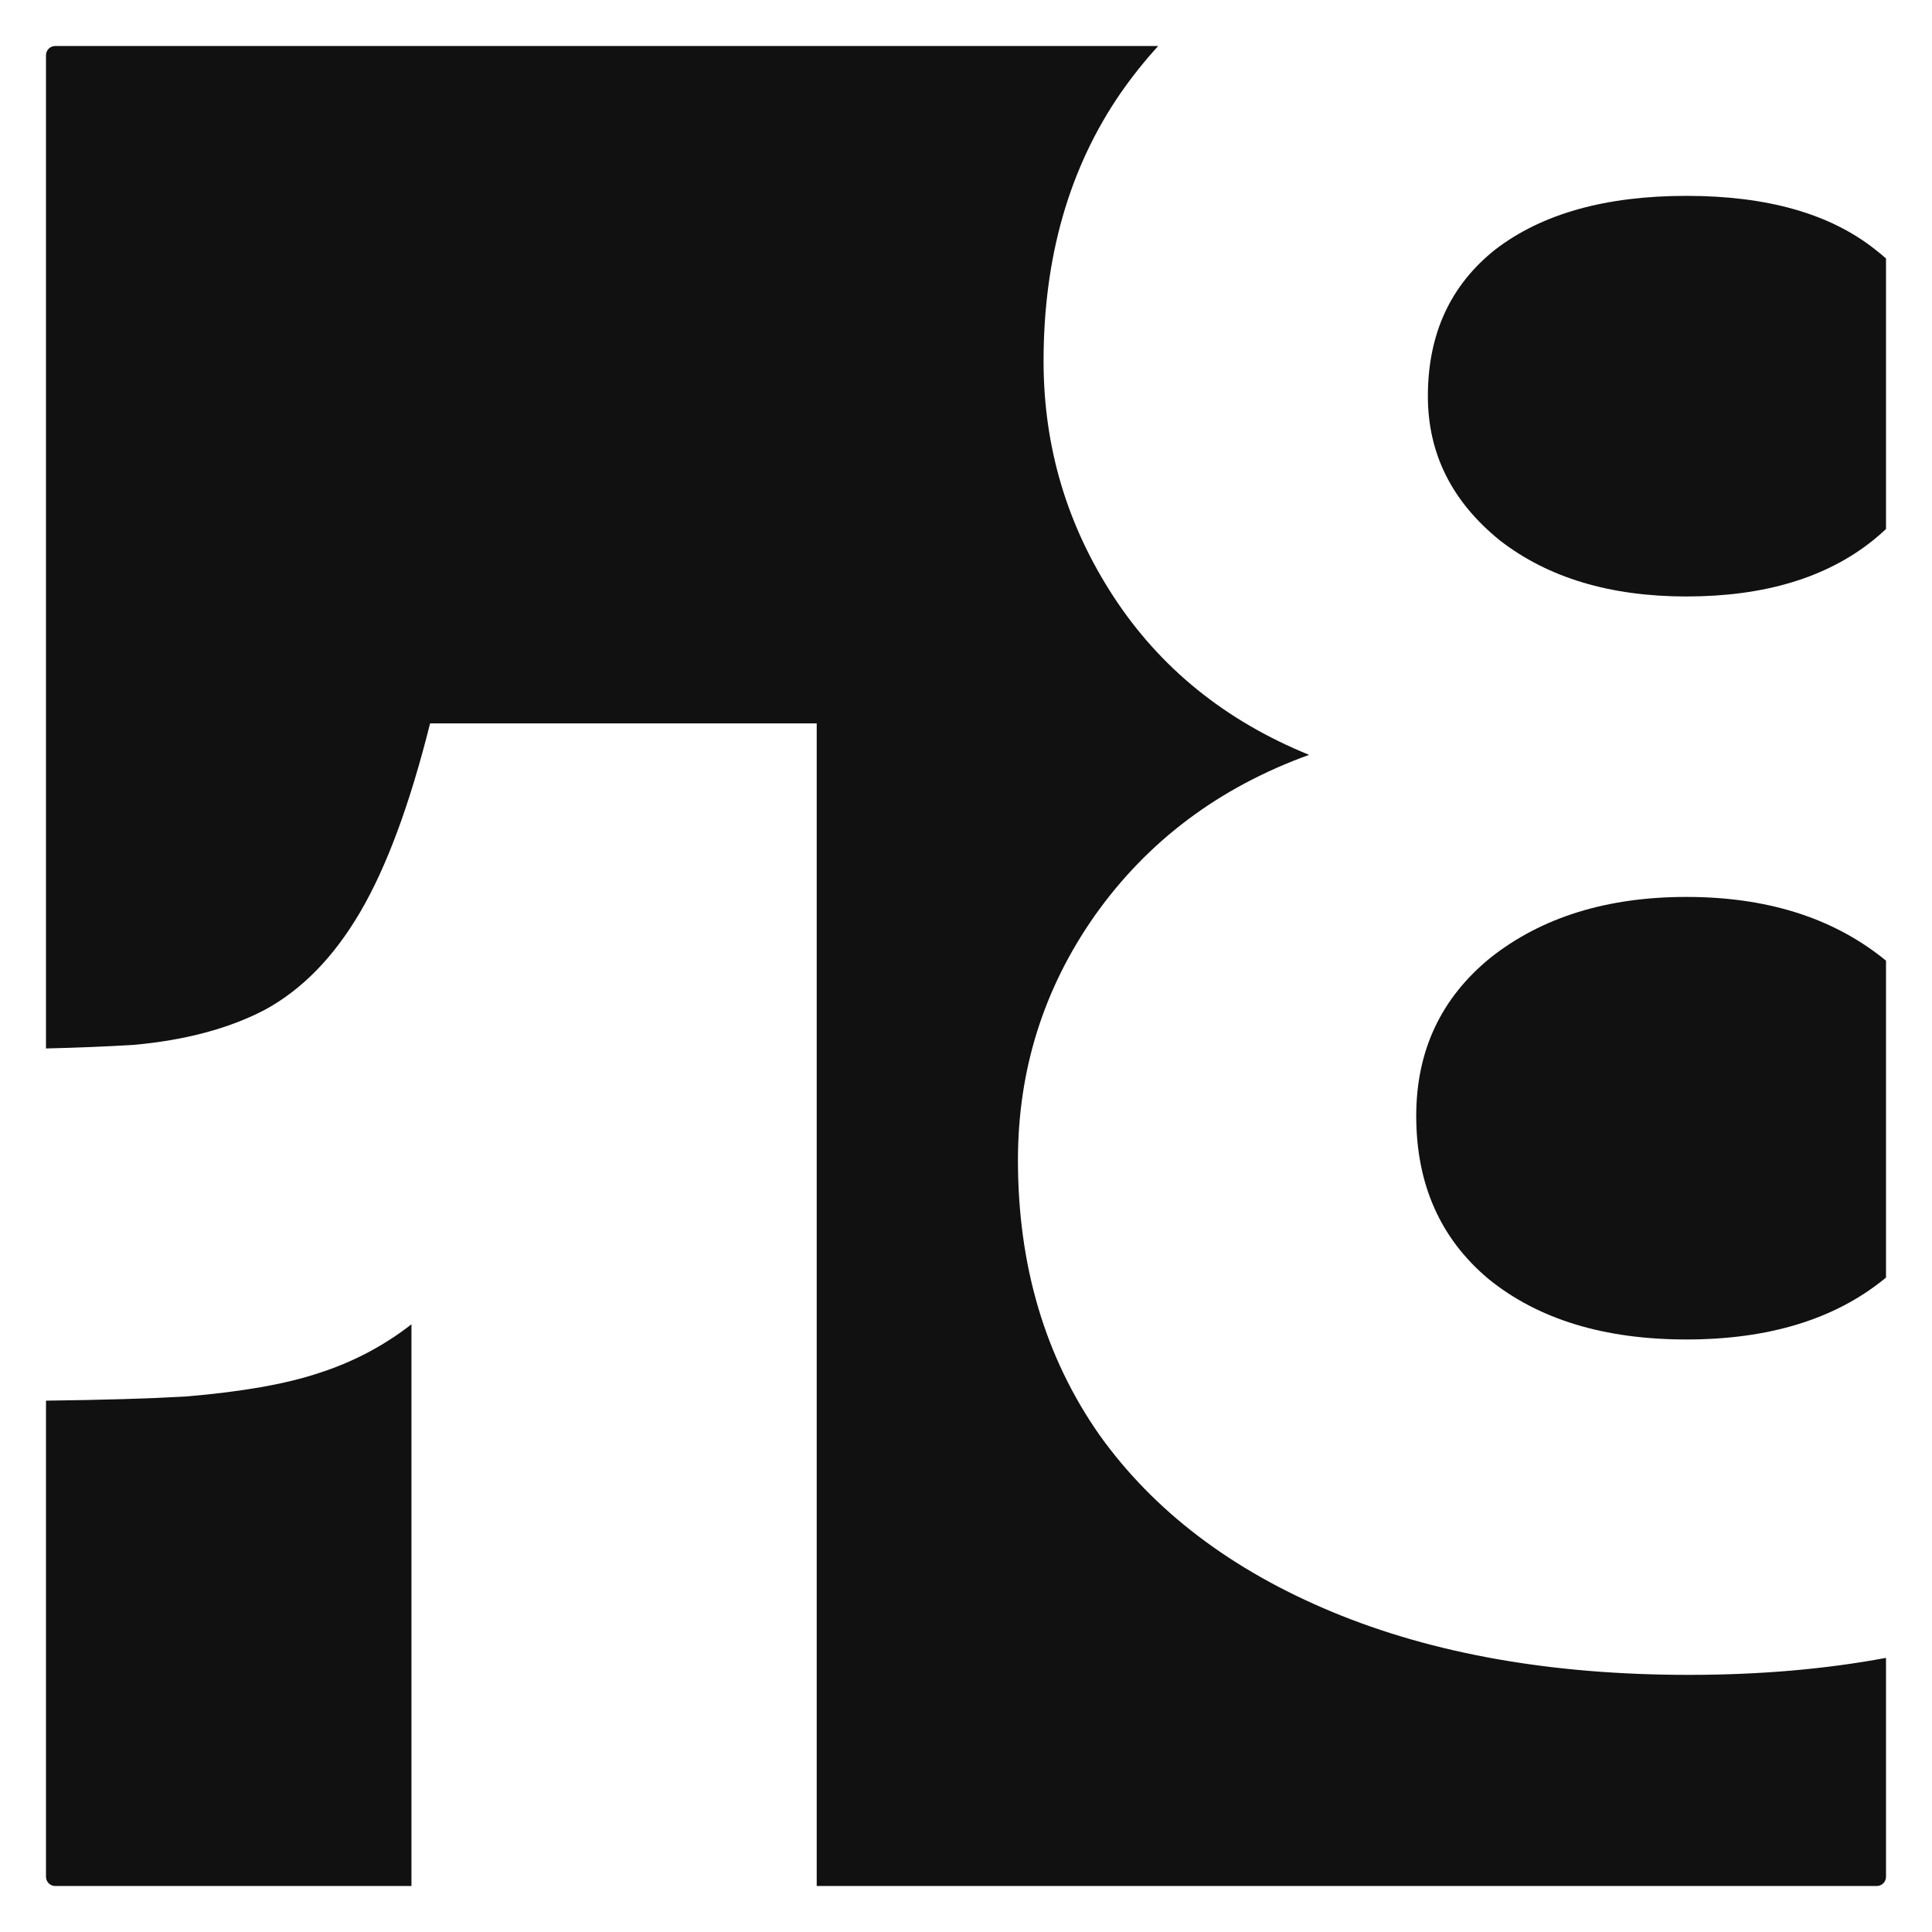
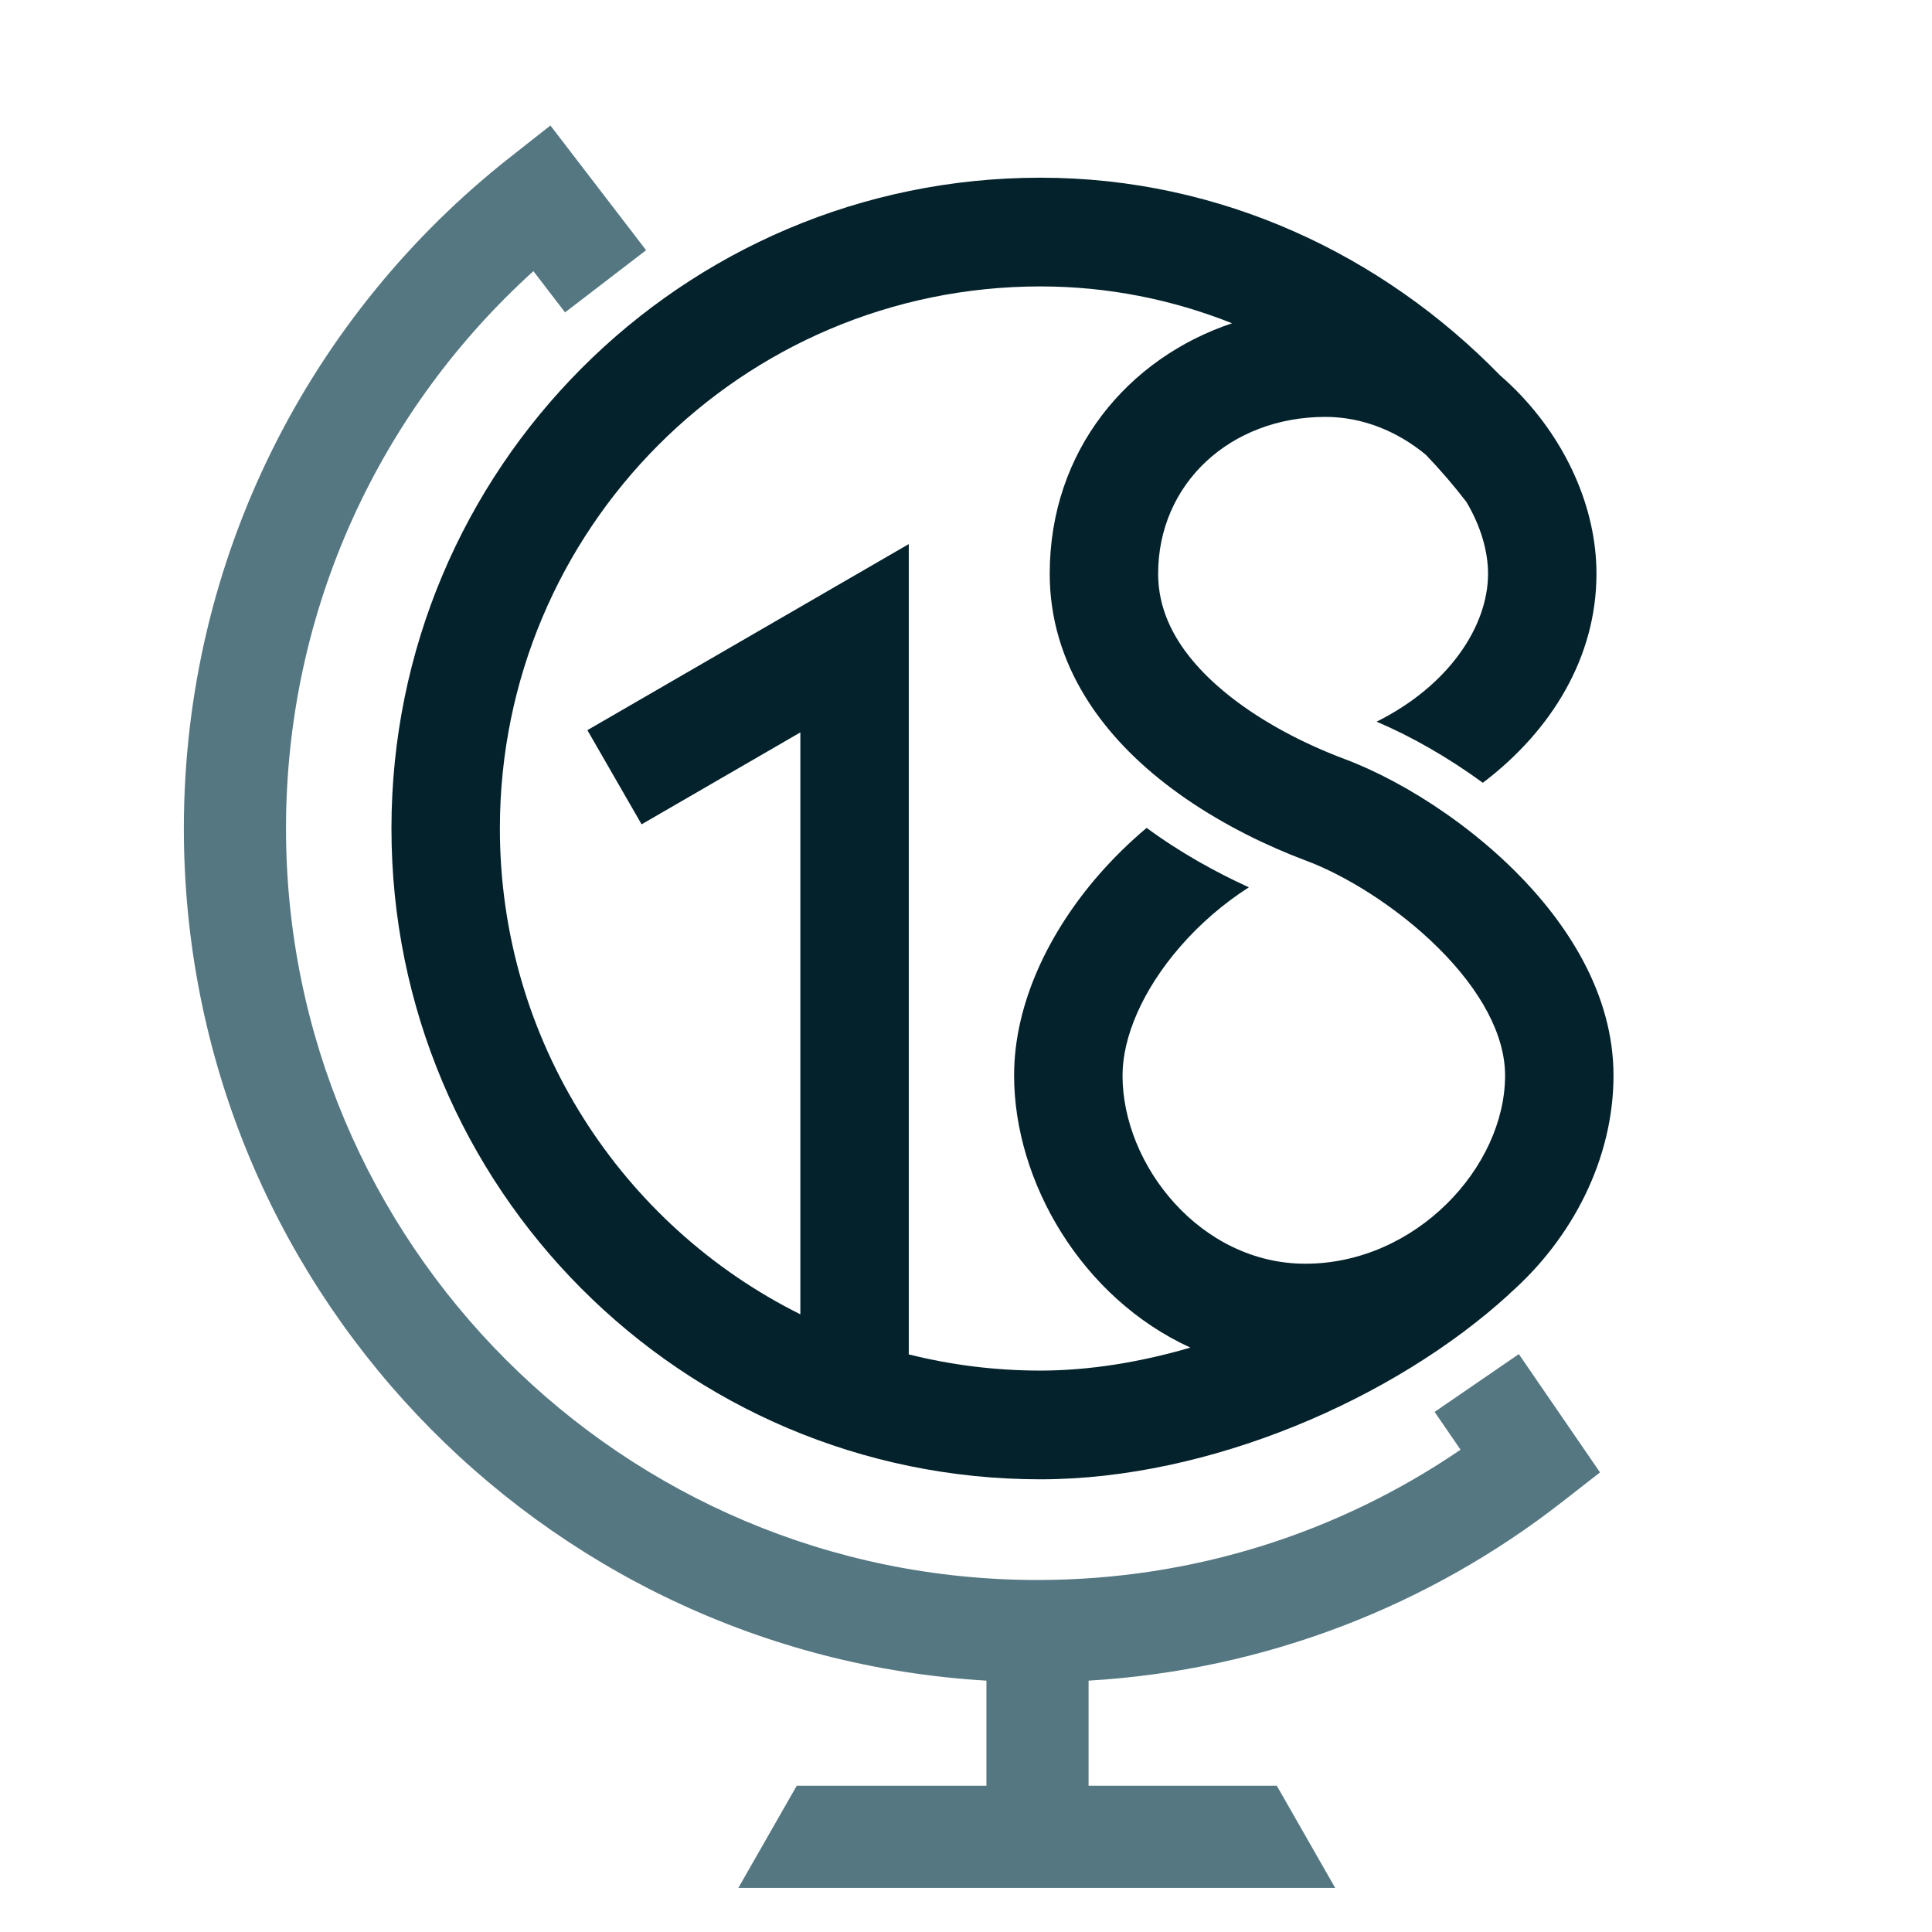
- <svg xmlns="http://www.w3.org/2000/svg" width="210" height="210" viewBox="0 0 210 210" fill="none">
-   <path d="M44.723 205H6C5.448 205 5 204.552 5 204V152.245C11.128 152.171 16.183 152.023 20.165 151.796C26.241 151.29 31.051 150.445 34.596 149.264C38.309 148.082 41.685 146.31 44.723 143.947V205Z" fill="#111111" />
-   <path d="M125.892 5C124.41 6.624 123.041 8.34 121.785 10.149C116.216 18.251 113.431 27.956 113.431 39.264C113.431 48.547 115.962 57.07 121.025 64.834C126.089 72.598 133.178 78.336 142.292 82.049C132.503 85.593 124.738 91.416 119 99.518C113.43 107.45 110.646 116.311 110.646 126.101C110.646 137.577 113.6 147.536 119.507 155.975C125.414 164.245 133.853 170.658 144.823 175.215C155.794 179.772 168.706 182.051 183.559 182.051C191.275 182.051 198.422 181.433 205 180.203V204C205 204.552 204.552 205 204 205H88.773V78.63H46.748C44.554 87.406 42.022 94.242 39.152 99.137C36.283 104.031 32.823 107.575 28.773 109.77C24.891 111.795 20.165 113.061 14.596 113.567C11.69 113.749 8.492 113.879 5 113.963V6C5 5.448 5.448 5 6 5H125.892Z" fill="#111111" />
-   <path d="M183.306 97.492C191.913 97.492 199.002 99.687 204.571 104.075C204.716 104.189 204.859 104.305 205 104.421V138.865C204.941 138.914 204.884 138.964 204.824 139.012C199.423 143.4 192.251 145.595 183.306 145.595C174.36 145.595 167.187 143.4 161.786 139.012C156.554 134.623 153.938 128.716 153.938 121.29C153.938 114.201 156.638 108.463 162.039 104.075C167.609 99.687 174.698 97.492 183.306 97.492Z" fill="#111111" />
-   <path d="M183.306 21.289C192.082 21.289 198.917 23.23 203.812 27.111C204.225 27.428 204.62 27.756 205 28.092V57.506C204.544 57.932 204.064 58.35 203.559 58.758C198.495 62.808 191.744 64.834 183.306 64.834C175.036 64.834 168.284 62.808 163.052 58.758C157.82 54.538 155.203 49.306 155.203 43.062C155.203 36.31 157.65 30.993 162.545 27.111C167.608 23.229 174.529 21.289 183.306 21.289Z" fill="#111111" />
+ <svg xmlns="http://www.w3.org/2000/svg" width="662" height="662" viewBox="0 0 662 662" fill="none">
+   <path d="M63 283.888C63 190.593 106.698 107.494 174.673 53.964L188.597 43L221.385 85.734L193.615 107.04L182.773 92.908C130.685 140.047 98 208.146 98 283.888C98 426.101 213.287 541.388 355.5 541.388C409.279 541.388 459.169 524.916 500.458 496.738L491.571 483.789L520.429 463.985L548.244 504.518L535.264 514.644C489.971 549.975 433.982 572.27 373 575.871V611.888H437.5L457.5 646.888H253L273 611.888H338V575.871C184.604 566.82 63 439.555 63 283.888Z" fill="#557782" />
+   <path d="M356.503 60.887C418.642 60.887 474.029 87.608 514.001 128.615C516.132 130.464 518.173 132.39 520.116 134.385C536.29 150.99 547.029 173.572 547.029 196.603C547.029 225.184 531.626 250.407 508.093 268.215C495.987 259.376 483.368 252.231 471.696 247.282C496.555 234.904 509.879 214.479 509.879 196.603C509.879 188.779 507.307 180.083 502.409 171.911C498.094 166.316 493.486 160.958 488.608 155.865C478.856 147.776 466.851 142.849 454.154 142.849C421.589 142.849 396.837 165.689 396.837 196.603C396.837 196.824 396.839 197.044 396.842 197.264C396.847 197.549 396.855 197.833 396.866 198.116C396.871 198.25 396.875 198.385 396.881 198.519C396.885 198.592 396.889 198.665 396.893 198.738C396.922 199.299 396.963 199.857 397.015 200.413C397.024 200.507 397.033 200.6 397.042 200.694C397.055 200.82 397.069 200.947 397.083 201.073C397.089 201.133 397.095 201.194 397.102 201.254C397.712 206.563 399.365 211.645 401.96 216.522L402.059 216.705C402.203 216.972 402.349 217.238 402.499 217.504C402.544 217.585 402.589 217.665 402.634 217.745C402.796 218.031 402.961 218.315 403.13 218.599C403.183 218.688 403.236 218.777 403.289 218.866C403.468 219.163 403.65 219.46 403.836 219.756C403.869 219.808 403.903 219.86 403.936 219.913C405.288 222.049 406.824 224.143 408.532 226.2C408.559 226.232 408.586 226.263 408.613 226.295C410.263 228.274 412.073 230.216 414.036 232.123C414.127 232.211 414.217 232.301 414.309 232.39C414.335 232.415 414.362 232.44 414.388 232.465C414.499 232.571 414.611 232.677 414.723 232.783C414.983 233.031 415.246 233.278 415.51 233.524C415.612 233.618 415.714 233.712 415.816 233.806C416.065 234.034 416.315 234.261 416.567 234.488C416.649 234.562 416.731 234.638 416.814 234.712C416.862 234.754 416.91 234.796 416.957 234.838C417.701 235.499 418.457 236.151 419.226 236.793C419.274 236.833 419.323 236.872 419.372 236.912C419.698 237.183 420.026 237.453 420.357 237.721C420.467 237.81 420.576 237.898 420.686 237.986C420.987 238.229 421.29 238.469 421.595 238.709C421.701 238.792 421.806 238.875 421.912 238.957C422.243 239.216 422.577 239.472 422.911 239.727C422.977 239.776 423.042 239.828 423.107 239.877C423.513 240.185 423.921 240.49 424.331 240.792C424.42 240.857 424.508 240.921 424.597 240.985C424.908 241.213 425.22 241.44 425.534 241.665C425.695 241.781 425.857 241.895 426.019 242.01C426.25 242.175 426.483 242.338 426.715 242.501C426.914 242.64 427.113 242.778 427.313 242.916C427.542 243.074 427.772 243.231 428.002 243.388C428.172 243.503 428.341 243.619 428.512 243.734C428.856 243.965 429.201 244.196 429.547 244.424C429.644 244.488 429.741 244.552 429.838 244.615C430.206 244.857 430.576 245.096 430.947 245.334C431.11 245.439 431.275 245.542 431.439 245.646C431.721 245.826 432.004 246.005 432.288 246.182C432.433 246.273 432.579 246.363 432.724 246.453C433.007 246.628 433.291 246.802 433.575 246.975C433.733 247.071 433.891 247.168 434.049 247.264C434.915 247.787 435.787 248.3 436.662 248.803C436.753 248.855 436.843 248.907 436.934 248.958C437.278 249.155 437.622 249.35 437.967 249.544C438.095 249.615 438.222 249.687 438.35 249.759C438.666 249.935 438.982 250.11 439.299 250.284C439.438 250.36 439.575 250.436 439.714 250.511C440.591 250.989 441.471 251.457 442.353 251.916C442.521 252.003 442.689 252.088 442.857 252.174C443.091 252.295 443.325 252.416 443.559 252.535C443.799 252.657 444.038 252.778 444.277 252.898C444.497 253.009 444.718 253.119 444.938 253.229C445.126 253.322 445.314 253.415 445.502 253.507C445.747 253.628 445.992 253.747 446.237 253.866C446.459 253.973 446.68 254.082 446.901 254.188C447.688 254.566 448.473 254.936 449.257 255.298L449.258 255.297C453.139 257.086 456.969 258.672 460.644 260.047C471.406 264.071 483.594 270.513 495.47 278.798C498.692 281.046 501.892 283.429 505.033 285.937C506.202 286.87 507.361 287.821 508.512 288.787C512.138 291.834 515.669 295.045 519.045 298.403C536.727 315.988 552.867 340.311 552.867 368.51C552.867 396.913 538.931 424.271 517.046 443.453L517.078 443.489C477.752 479.4 414.35 506.887 356.503 506.887C233.691 506.887 134.133 407.047 134.133 283.887C134.133 160.728 233.691 60.887 356.503 60.887ZM356.503 98.143C254.209 98.143 171.283 181.303 171.283 283.887C171.283 356.841 213.223 419.97 274.242 450.352V250.96L219.844 282.456L201.269 250.192L311.392 186.432V464.08C325.832 467.704 340.943 469.632 356.503 469.632C373.197 469.632 390.727 466.767 407.882 461.755C370.606 444.709 347.484 404.894 347.484 368.51C347.484 343.535 359.758 318.939 376.596 299.645C381.528 293.994 386.997 288.626 392.902 283.677C404.419 292.163 416.627 298.885 427.924 304.037C419.311 309.539 411.321 316.424 404.551 324.182C391.461 339.181 384.634 355.403 384.634 368.51C384.634 399.375 411.441 433.013 447.262 433.013C485.106 433.013 515.717 399.927 515.717 368.51C515.717 354.664 507.444 339.336 492.885 324.856C478.587 310.635 460.784 299.861 447.664 294.955C447.394 294.854 447.124 294.749 446.853 294.646H446.85C434.447 289.946 419.868 283.006 406.227 273.587C400.123 269.372 394.193 264.652 388.725 259.401C384.025 254.883 379.569 249.877 375.623 244.379C375.582 244.322 375.54 244.266 375.499 244.209C374.651 243.022 373.827 241.811 373.029 240.578C365.429 228.831 360.227 215.006 359.726 199.123C359.7 198.289 359.687 197.449 359.687 196.603C359.687 154.343 386.542 122.69 422.16 110.768C401.765 102.645 379.649 98.143 356.503 98.143Z" fill-rule="evenodd" clip-rule="evenodd" fill="#04222C" />
</svg>
